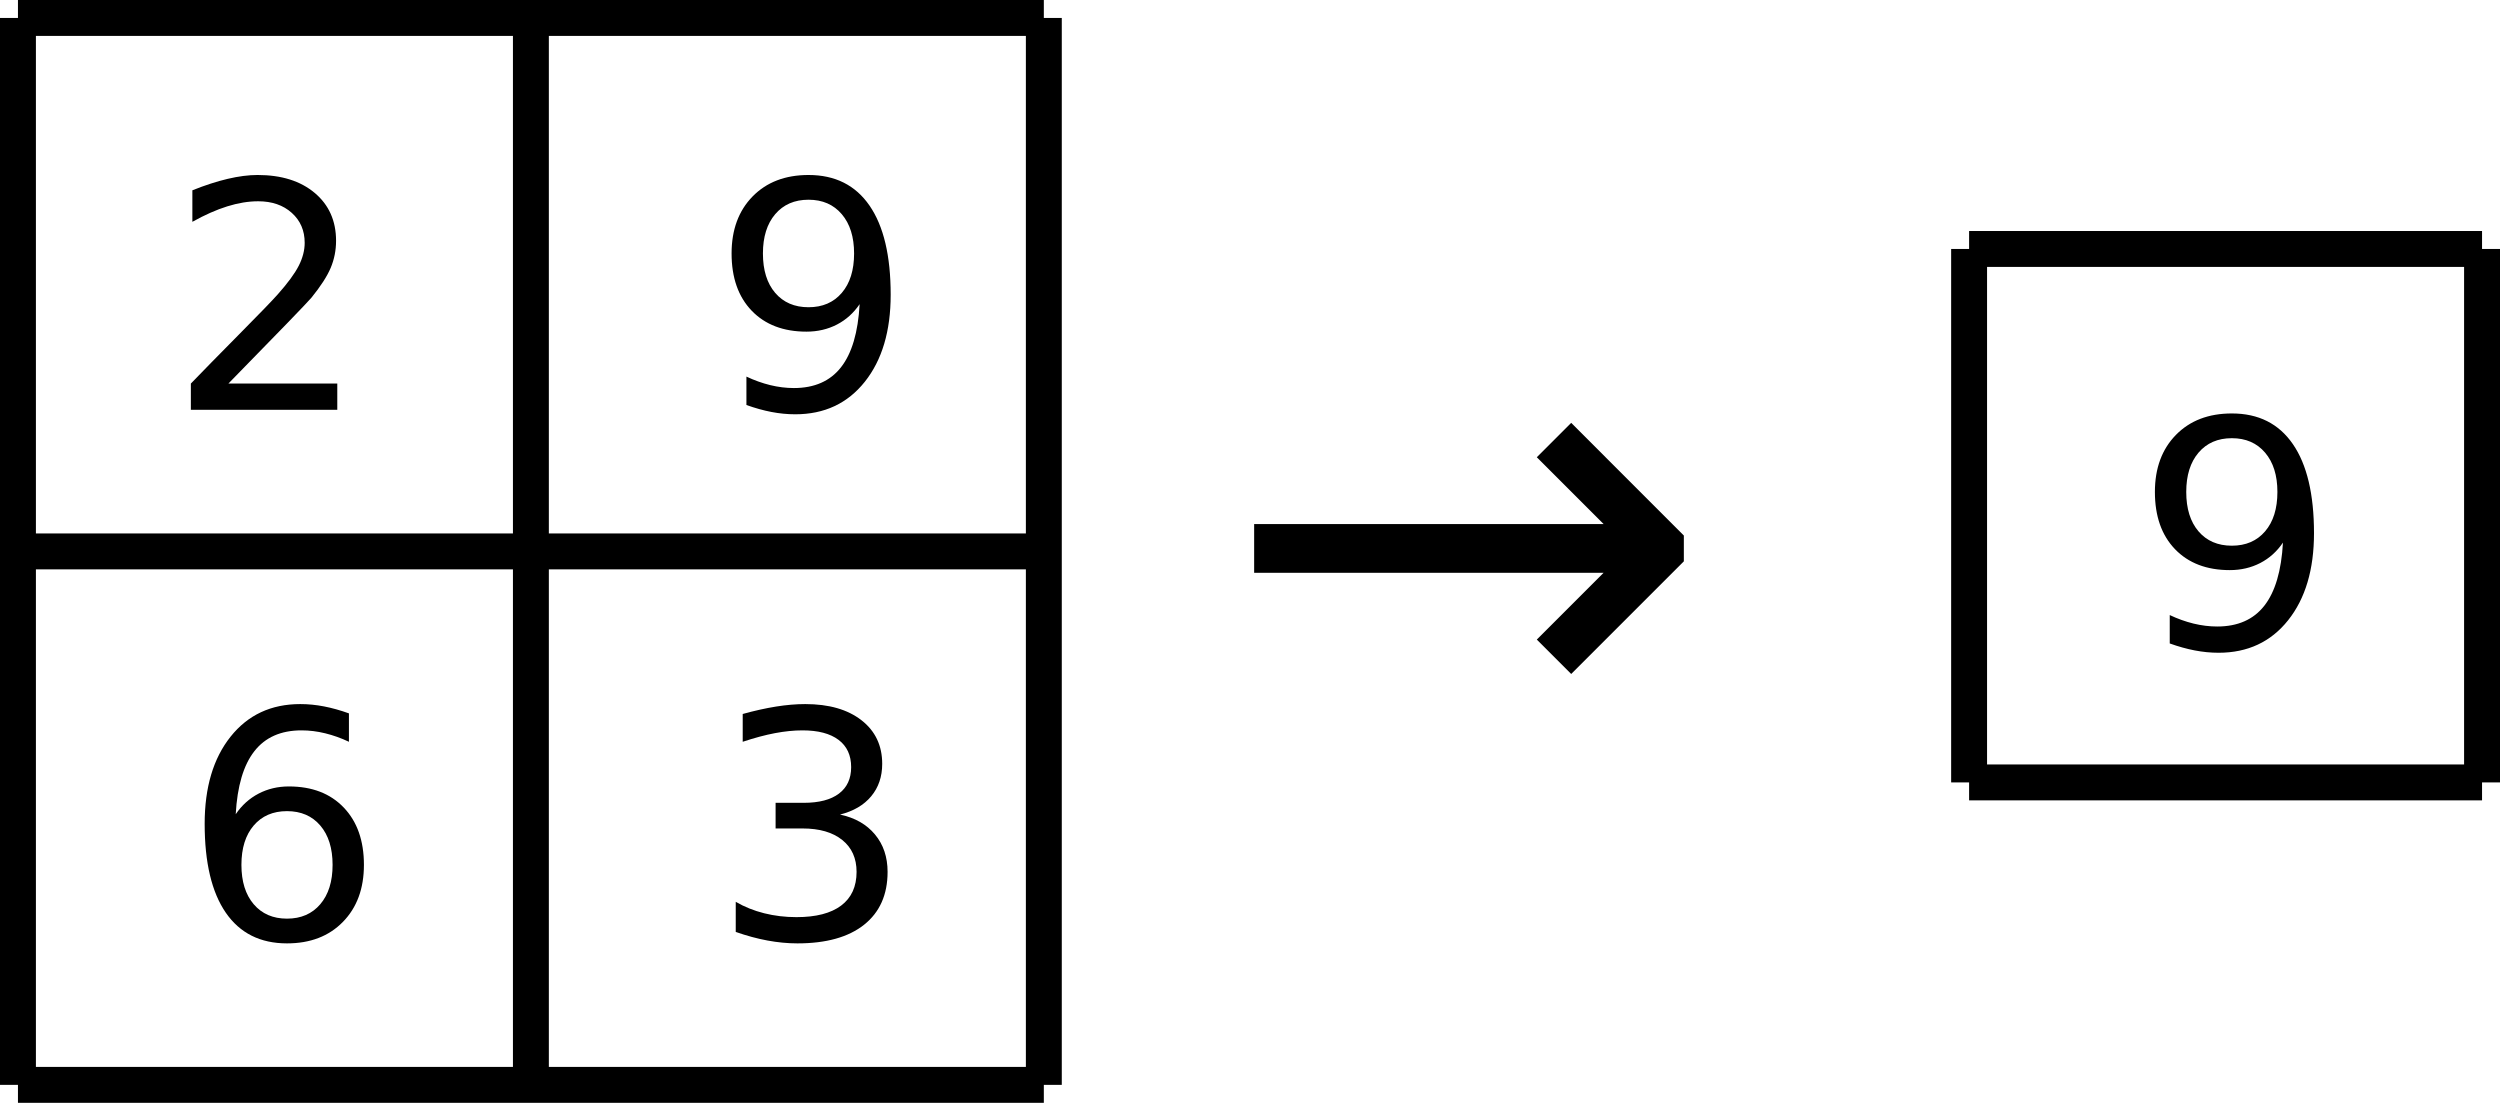
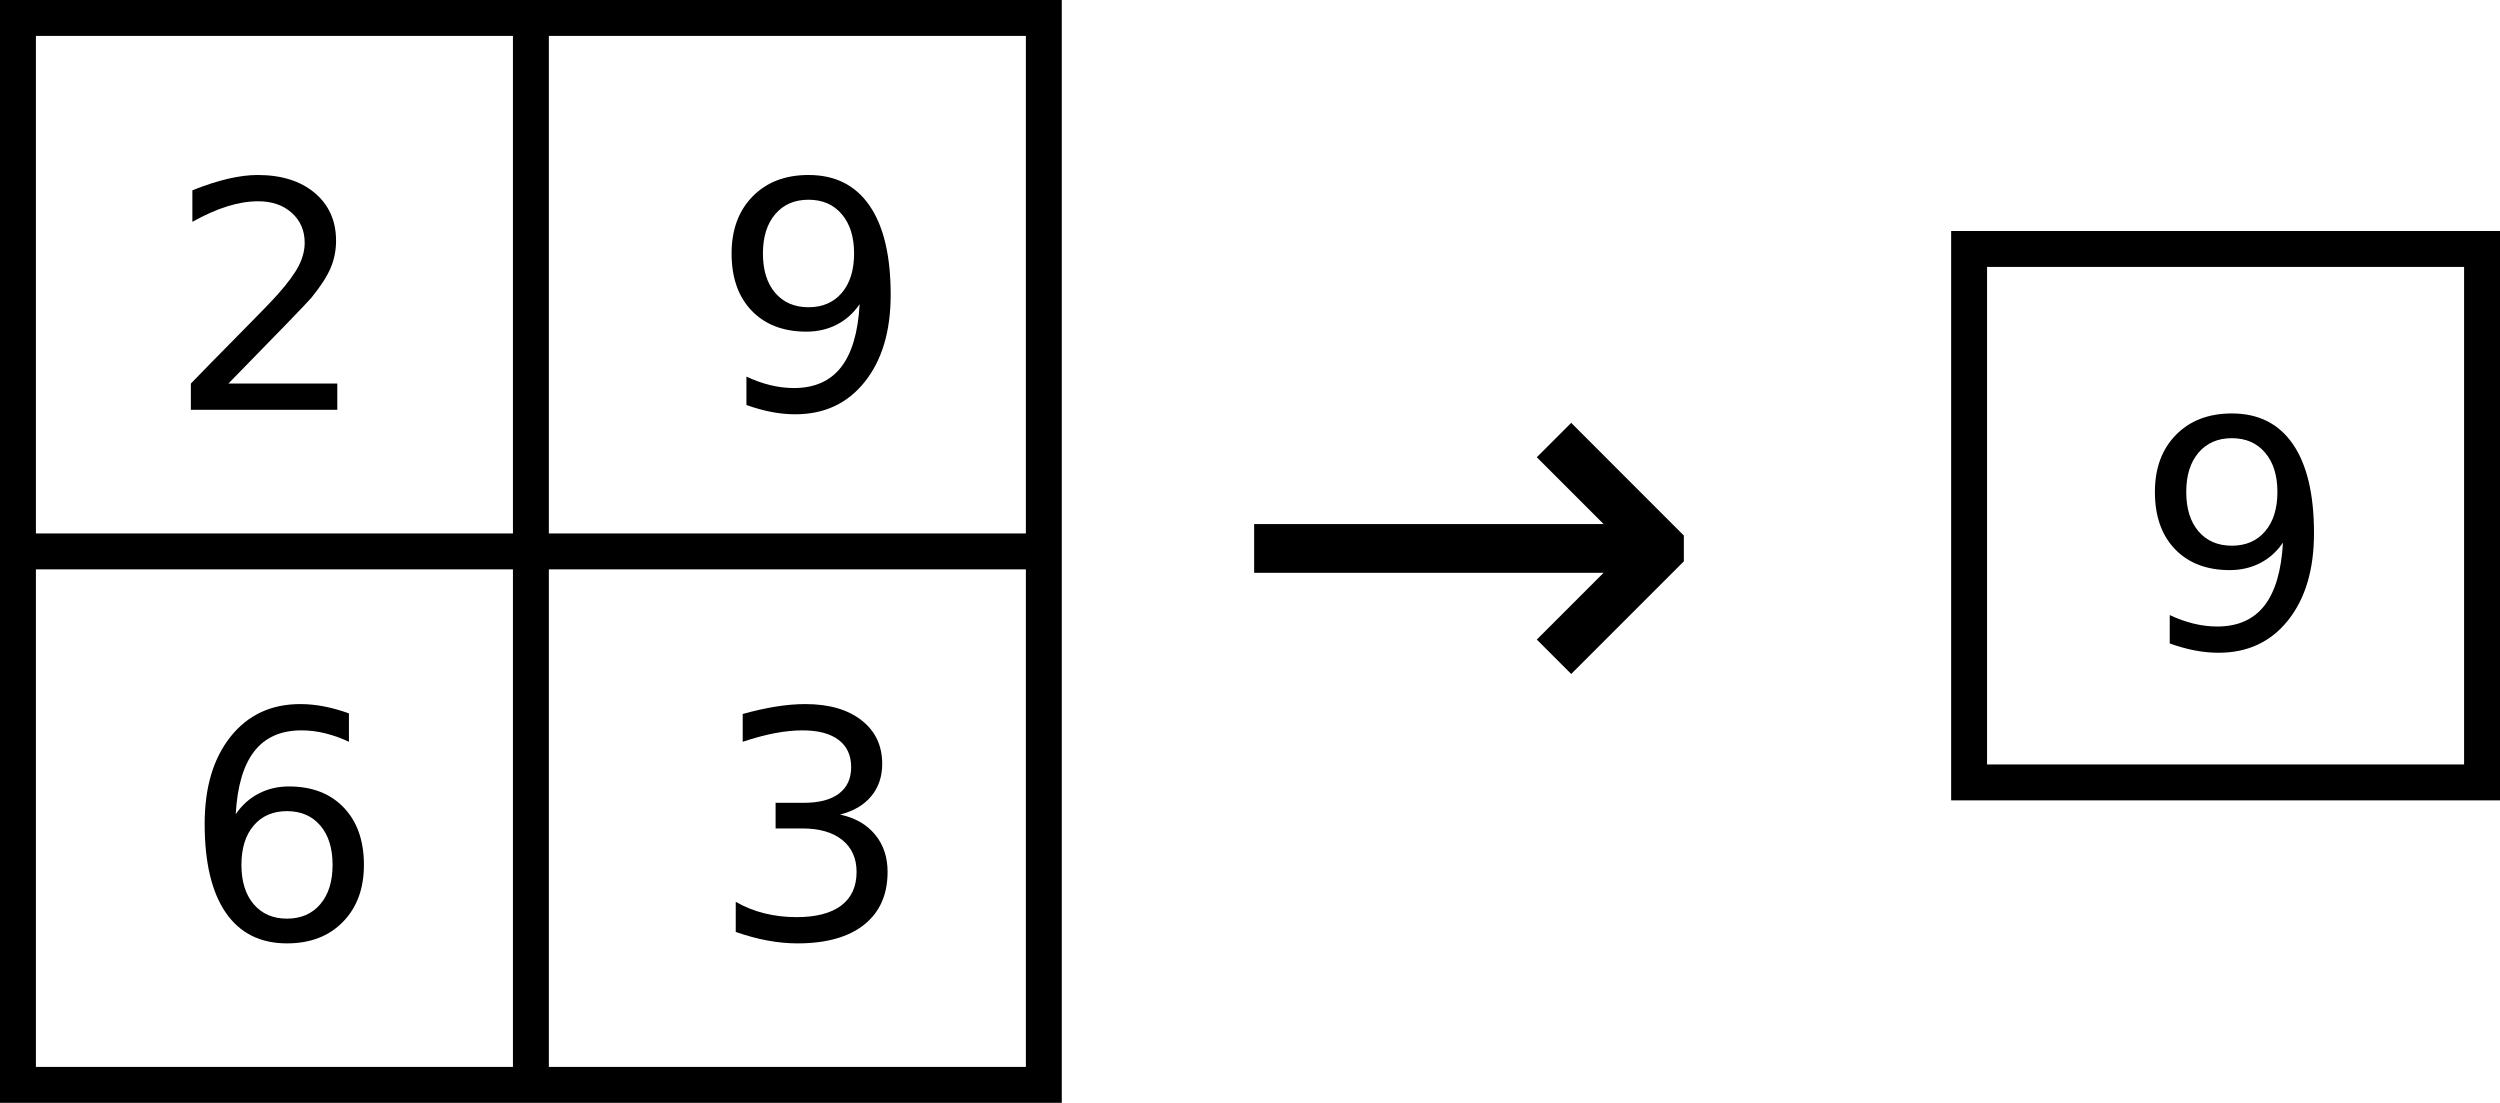
<svg xmlns="http://www.w3.org/2000/svg" width="958.527" height="422.831" id="svg3006" version="1.1">
  <defs id="defs3008">
    </defs>
  <g id="layer1" transform="translate(-2327.498,-312.7193)">
    <path style="fill:none;stroke:#000000;stroke-width:13.767;stroke-miterlimit:4;stroke-opacity:1" d="m -640.859,79.603 -786.663,0 m 786.663,204.532 -786.663,0 m 786.663,204.532 -786.663,0 m 786.663,204.532 -786.663,0 m 786.663,204.532 -786.663,0 m 786.663,-818.13 0,818.13 m -196.666,-818.13 0,818.13 m -196.666,-818.13 0,818.13 m -196.666,-818.13 0,818.13 m -196.666,-818.13 0,818.13" id="rect3016" />
    <path id="path3793" d="m 190.57,188.174 -589.998,0 m 589.998,204.532 -589.998,0 m 589.998,204.532 -589.998,0 m 589.998,204.532 -589.998,0 m 589.998,-613.597 0,613.597 m -196.666,-613.597 0,613.597 m -196.666,-613.597 0,613.597 m -196.666,-613.597 0,613.597" style="fill:none;stroke:#000000;stroke-width:13.767;stroke-miterlimit:4;stroke-opacity:1" />
    <path style="fill:none;stroke:#000000;stroke-width:13.767;stroke-miterlimit:4;stroke-opacity:1" d="m 870.57,282.46 -393.332,0 m 393.332,204.532 -393.332,0 m 393.332,204.532 -393.332,0 m 393.332,-409.065 0,409.065 m -196.666,-409.065 0,409.065 m -196.666,-409.065 0,409.065" id="path3797" />
    <text xml:space="preserve" style="font-size:121.302px;font-style:normal;font-weight:normal;fill:#000000;fill-opacity:1;stroke:none;font-family:Bitstream Vera Sans" x="-1368.216" y="229.846" id="text3801">
      <tspan id="tspan3803" x="-1368.216" y="229.846">0</tspan>
    </text>
    <text xml:space="preserve" style="font-size:121.302px;font-style:normal;font-weight:normal;fill:#000000;fill-opacity:1;stroke:none;font-family:Bitstream Vera Sans" x="-1169.987" y="430.803" id="text3801-5">
      <tspan id="tspan3803-7" x="-1169.987" y="430.803">0</tspan>
    </text>
    <text id="text3830" y="636.518" x="-972.844" style="font-size:121.302px;font-style:normal;font-weight:normal;fill:#000000;fill-opacity:1;stroke:none;font-family:Bitstream Vera Sans" xml:space="preserve">
      <tspan y="636.518" x="-972.844" id="tspan3832">0</tspan>
    </text>
    <text id="text3834" y="424.132" x="-1365.359" style="font-size:121.302px;font-style:normal;font-weight:normal;fill:#000000;fill-opacity:1;stroke:none;font-family:Bitstream Vera Sans" xml:space="preserve">
      <tspan y="424.132" x="-1365.359" id="tspan3836">1</tspan>
    </text>
    <text xml:space="preserve" style="font-size:121.302px;font-style:normal;font-weight:normal;fill:#000000;fill-opacity:1;stroke:none;font-family:Bitstream Vera Sans" x="-1165.359" y="638.417" id="text3838">
      <tspan id="tspan3840" x="-1165.359" y="638.417">1</tspan>
    </text>
    <text id="text3842" y="229.846" x="-768.216" style="font-size:121.302px;font-style:normal;font-weight:normal;fill:#000000;fill-opacity:1;stroke:none;font-family:Bitstream Vera Sans" xml:space="preserve">
      <tspan y="229.846" x="-768.216" id="tspan3844">1</tspan>
    </text>
    <text xml:space="preserve" style="font-size:121.302px;font-style:normal;font-weight:normal;fill:#000000;fill-opacity:1;stroke:none;font-family:Bitstream Vera Sans" x="-333.931" y="344.132" id="text3846">
      <tspan id="tspan3848" x="-333.931" y="344.132">1</tspan>
    </text>
    <text id="text3850" y="544.132" x="-142.502" style="font-size:121.302px;font-style:normal;font-weight:normal;fill:#000000;fill-opacity:1;stroke:none;font-family:Bitstream Vera Sans" xml:space="preserve">
      <tspan y="544.132" x="-142.502" id="tspan3852">1</tspan>
    </text>
    <text xml:space="preserve" style="font-size:121.302px;font-style:normal;font-weight:normal;fill:#000000;fill-opacity:1;stroke:none;font-family:Bitstream Vera Sans" x="60.355" y="749.846" id="text3854">
      <tspan id="tspan3856" x="60.355" y="749.846">1</tspan>
    </text>
    <text id="text3858" y="749.846" x="60.355" style="font-size:121.302px;font-style:normal;font-weight:normal;fill:#000000;fill-opacity:1;stroke:none;font-family:Bitstream Vera Sans" xml:space="preserve">
      <tspan y="749.846" x="60.355" id="tspan3860">1</tspan>
    </text>
    <text id="text3862" y="222.232" x="-972.844" style="font-size:121.302px;font-style:normal;font-weight:normal;fill:#000000;fill-opacity:1;stroke:none;font-family:Bitstream Vera Sans" xml:space="preserve">
      <tspan y="222.232" x="-972.844" id="tspan3864">0</tspan>
    </text>
    <text xml:space="preserve" style="font-size:121.302px;font-style:normal;font-weight:normal;fill:#000000;fill-opacity:1;stroke:none;font-family:Bitstream Vera Sans" x="-335.701" y="536.518" id="text3866">
      <tspan id="tspan3868" x="-335.701" y="536.518">0</tspan>
    </text>
    <text id="text3870" y="745.089" x="-329.987" style="font-size:121.302px;font-style:normal;font-weight:normal;fill:#000000;fill-opacity:1;stroke:none;font-family:Bitstream Vera Sans" xml:space="preserve">
      <tspan y="745.089" x="-329.987" id="tspan3872">0</tspan>
    </text>
    <text xml:space="preserve" style="font-size:121.302px;font-style:normal;font-weight:normal;fill:#000000;fill-opacity:1;stroke:none;font-family:Bitstream Vera Sans" x="-141.415" y="747.946" id="text3874">
      <tspan id="tspan3876" x="-141.415" y="747.946">0</tspan>
    </text>
    <text id="text3878" y="542.232" x="55.727" style="font-size:121.302px;font-style:normal;font-weight:normal;fill:#000000;fill-opacity:1;stroke:none;font-family:Bitstream Vera Sans" xml:space="preserve">
      <tspan y="542.232" x="55.727" id="tspan3880">0</tspan>
    </text>
    <text xml:space="preserve" style="font-size:121.302px;font-style:normal;font-weight:normal;fill:#000000;fill-opacity:1;stroke:none;font-family:Bitstream Vera Sans" x="58.585" y="336.518" id="text3882">
      <tspan id="tspan3884" x="58.585" y="336.518">0</tspan>
    </text>
    <text id="text3886" y="336.518" x="-141.415" style="font-size:121.302px;font-style:normal;font-weight:normal;fill:#000000;fill-opacity:1;stroke:none;font-family:Bitstream Vera Sans" xml:space="preserve">
      <tspan y="336.518" x="-141.415" id="tspan3888">0</tspan>
    </text>
    <text xml:space="preserve" style="font-size:121.302px;font-style:normal;font-weight:normal;fill:#000000;fill-opacity:1;stroke:none;font-family:Bitstream Vera Sans" x="-767.13" y="642.232" id="text3890">
      <tspan id="tspan3892" x="-767.13" y="642.232">2</tspan>
    </text>
    <text xml:space="preserve" style="font-size:121.302px;font-style:normal;font-weight:normal;fill:#000000;fill-opacity:1;stroke:none;font-family:Bitstream Vera Sans" x="-769.987" y="430.803" id="text3894">
      <tspan id="tspan3896" x="-769.987" y="430.803">0</tspan>
    </text>
    <text id="text3898" y="227.946" x="-1167.13" style="font-size:121.302px;font-style:normal;font-weight:normal;fill:#000000;fill-opacity:1;stroke:none;font-family:Bitstream Vera Sans" xml:space="preserve">
      <tspan y="227.946" x="-1167.13" id="tspan3900">2</tspan>
    </text>
    <text xml:space="preserve" style="font-size:121.302px;font-style:normal;font-weight:normal;fill:#000000;fill-opacity:1;stroke:none;font-family:Bitstream Vera Sans" x="-1367.13" y="845.089" id="text3902">
      <tspan id="tspan3904" x="-1367.13" y="845.089">2</tspan>
    </text>
    <text id="text3906" y="845.089" x="-1169.987" style="font-size:121.302px;font-style:normal;font-weight:normal;fill:#000000;fill-opacity:1;stroke:none;font-family:Bitstream Vera Sans" xml:space="preserve">
      <tspan y="845.089" x="-1169.987" id="tspan3908">2</tspan>
    </text>
    <text xml:space="preserve" style="font-size:121.302px;font-style:normal;font-weight:normal;fill:#000000;fill-opacity:1;stroke:none;font-family:Bitstream Vera Sans" x="-967.129" y="842.232" id="text3910">
      <tspan id="tspan3912" x="-967.129" y="842.232">2</tspan>
    </text>
    <text id="text3914" y="841.275" x="-771.074" style="font-size:121.302px;font-style:normal;font-weight:normal;fill:#000000;fill-opacity:1;stroke:none;font-family:Bitstream Vera Sans" xml:space="preserve">
      <tspan y="841.275" x="-771.074" id="tspan3916">1</tspan>
    </text>
    <text xml:space="preserve" style="font-size:121.302px;font-style:normal;font-weight:normal;fill:#000000;fill-opacity:1;stroke:none;font-family:Bitstream Vera Sans" x="-1365.359" y="632.703" id="text3918">
      <tspan id="tspan3920" x="-1365.359" y="632.703">3</tspan>
    </text>
    <text id="text3922" y="435.56" x="-968.216" style="font-size:121.302px;font-style:normal;font-weight:normal;fill:#000000;fill-opacity:1;stroke:none;font-family:Bitstream Vera Sans" xml:space="preserve">
      <tspan y="435.56" x="-968.216" id="tspan3924">3</tspan>
    </text>
    <text id="text3926" y="432.703" x="534.641" style="font-size:121.302px;font-style:normal;font-weight:normal;fill:#000000;fill-opacity:1;stroke:none;font-family:Bitstream Vera Sans" xml:space="preserve">
      <tspan y="432.703" x="534.641" id="tspan3928">0</tspan>
    </text>
    <text xml:space="preserve" style="font-size:121.302px;font-style:normal;font-weight:normal;fill:#000000;fill-opacity:1;stroke:none;font-family:Bitstream Vera Sans" x="743.212" y="432.703" id="text3930">
      <tspan id="tspan3932" x="743.212" y="432.703">7</tspan>
    </text>
    <text id="text3010" y="562.124" x="-618.793" style="font-size:225.096px;font-style:normal;font-weight:normal;fill:#000000;fill-opacity:1;stroke:none;font-family:Bitstream Vera Sans" xml:space="preserve">
      <tspan y="562.124" x="-618.793" id="tspan3012">×</tspan>
    </text>
    <text xml:space="preserve" style="font-size:225.096px;font-style:normal;font-weight:normal;fill:#000000;fill-opacity:1;stroke:none;font-family:Bitstream Vera Sans" x="235.493" y="562.124" id="text3014">
      <tspan id="tspan3016" x="235.493" y="562.124">→</tspan>
    </text>
    <text xml:space="preserve" style="font-size:121.302px;font-style:normal;font-weight:normal;fill:#000000;fill-opacity:1;stroke:none;font-family:Bitstream Vera Sans" x="540.355" y="635.56" id="text3018">
      <tspan id="tspan3020" x="540.355" y="635.56">4</tspan>
    </text>
    <text id="text3022" y="635.56" x="743.212" style="font-size:121.302px;font-style:normal;font-weight:normal;fill:#000000;fill-opacity:1;stroke:none;font-family:Bitstream Vera Sans" xml:space="preserve">
      <tspan y="635.56" x="743.212" id="tspan3024">1</tspan>
    </text>
    <text id="text3026" y="559.267" x="904.065" style="font-size:225.096px;font-style:normal;font-weight:normal;fill:#000000;fill-opacity:1;stroke:none;font-family:Bitstream Vera Sans" xml:space="preserve">
      <tspan y="559.267" x="904.065" id="tspan3028">+</tspan>
    </text>
-     <path id="path3030" d="m 3279.141,408.174 -196.666,0 m 196.666,204.532 -196.666,0 m 196.666,-204.532 0,204.532 m -196.666,-204.532 0,204.532" style="fill:none;stroke:#000000;stroke-width:13.767;stroke-miterlimit:4;stroke-opacity:1" />
-     <text xml:space="preserve" style="font-size:121.302px;font-style:normal;font-weight:normal;fill:#000000;fill-opacity:1;stroke:none;font-family:Bitstream Vera Sans" x="3146.069" y="561.275" id="text3034">
+     <path id="path3030" d="m 3279.141,408.174 -196.666,0 m 196.666,204.532 -196.666,0 m 196.666,-204.532 0,204.532 m -196.666,-204.532 0,204.532" style="fill:none;stroke:#000000;stroke-width:13.767;stroke-miterlimit:4;stroke-opacity:1;stroke-dasharray:none;stroke-linejoin:miter;stroke-linecap:square" />
+     <text xml:space="preserve" style="font-size:121.302px;font-style:normal;font-weight:normal;fill:#000000;fill-opacity:1;stroke:none;font-family:Bitstream Vera Sans;stroke-width:13.767;stroke-miterlimit:4;stroke-dasharray:none;stroke-linejoin:miter;stroke-linecap:square" x="3146.069" y="561.275" id="text3034">
      <tspan id="tspan3036" x="3146.069" y="561.275">9</tspan>
    </text>
-     <text id="text3038" y="593.553" x="2795.493" style="font-size:225.096px;font-style:normal;font-weight:normal;fill:#000000;fill-opacity:1;stroke:none;font-family:Bitstream Vera Sans" xml:space="preserve">
+     <text id="text3038" y="593.553" x="2795.493" style="font-size:225.096px;font-style:normal;font-weight:normal;fill:#000000;fill-opacity:1;stroke:none;font-family:Bitstream Vera Sans;stroke-width:13.767;stroke-miterlimit:4;stroke-dasharray:none;stroke-linejoin:miter;stroke-linecap:square" xml:space="preserve">
      <tspan y="593.553" x="2795.493" id="tspan3040">→</tspan>
    </text>
-     <path id="path3042" d="m 2727.713,319.603 -393.332,0 m 393.332,204.532 -393.332,0 m 393.332,204.532 -393.332,0 m 393.332,-409.065 0,409.065 m -196.666,-409.065 0,409.065 m -196.666,-409.065 0,409.065" style="fill:none;stroke:#000000;stroke-width:13.767;stroke-miterlimit:4;stroke-opacity:1" />
-     <text xml:space="preserve" style="font-size:121.302px;font-style:normal;font-weight:normal;fill:#000000;fill-opacity:1;stroke:none;font-family:Bitstream Vera Sans" x="2391.784" y="469.846" id="text3044">
+     <path id="path3042" d="m 2727.713,319.603 -393.332,0 m 393.332,204.532 -393.332,0 m 393.332,204.532 -393.332,0 m 393.332,-409.065 0,409.065 m -196.666,-409.065 0,409.065 m -196.666,-409.065 0,409.065" style="fill:none;stroke:#000000;stroke-width:13.767;stroke-miterlimit:4;stroke-opacity:1;stroke-dasharray:none;stroke-linejoin:miter;stroke-linecap:square" />
+     <text xml:space="preserve" style="font-size:121.302px;font-style:normal;font-weight:normal;fill:#000000;fill-opacity:1;stroke:none;font-family:Bitstream Vera Sans;stroke-width:13.767;stroke-miterlimit:4;stroke-dasharray:none;stroke-linejoin:miter;stroke-linecap:square" x="2391.784" y="469.846" id="text3044">
      <tspan id="tspan3046" x="2391.784" y="469.846">2</tspan>
    </text>
-     <text id="text3048" y="469.846" x="2600.355" style="font-size:121.302px;font-style:normal;font-weight:normal;fill:#000000;fill-opacity:1;stroke:none;font-family:Bitstream Vera Sans" xml:space="preserve">
+     <text id="text3048" y="469.846" x="2600.355" style="font-size:121.302px;font-style:normal;font-weight:normal;fill:#000000;fill-opacity:1;stroke:none;font-family:Bitstream Vera Sans;stroke-width:13.767;stroke-miterlimit:4;stroke-dasharray:none;stroke-linejoin:miter;stroke-linecap:square" xml:space="preserve">
      <tspan y="469.846" x="2600.355" id="tspan3050">9</tspan>
    </text>
-     <text id="text3052" y="672.703" x="2397.498" style="font-size:121.302px;font-style:normal;font-weight:normal;fill:#000000;fill-opacity:1;stroke:none;font-family:Bitstream Vera Sans" xml:space="preserve">
+     <text id="text3052" y="672.703" x="2397.498" style="font-size:121.302px;font-style:normal;font-weight:normal;fill:#000000;fill-opacity:1;stroke:none;font-family:Bitstream Vera Sans;stroke-width:13.767;stroke-miterlimit:4;stroke-dasharray:none;stroke-linejoin:miter;stroke-linecap:square" xml:space="preserve">
      <tspan y="672.703" x="2397.498" id="tspan3054">6</tspan>
    </text>
-     <text xml:space="preserve" style="font-size:121.302px;font-style:normal;font-weight:normal;fill:#000000;fill-opacity:1;stroke:none;font-family:Bitstream Vera Sans" x="2600.355" y="672.703" id="text3056">
+     <text xml:space="preserve" style="font-size:121.302px;font-style:normal;font-weight:normal;fill:#000000;fill-opacity:1;stroke:none;font-family:Bitstream Vera Sans;stroke-width:13.767;stroke-miterlimit:4;stroke-dasharray:none;stroke-linejoin:miter;stroke-linecap:square" x="2600.355" y="672.703" id="text3056">
      <tspan id="tspan3058" x="2600.355" y="672.703">3</tspan>
    </text>
    <text xml:space="preserve" style="font-size:40px;font-style:normal;font-weight:normal;fill:#000000;fill-opacity:1;stroke:none;font-family:Bitstream Vera Sans" x="177.143" y="926.182" id="text3062" transform="translate(-1434.406,72.71932)">
      <tspan id="tspan3064" x="177.143" y="926.182" />
    </text>
    <text xml:space="preserve" style="font-size:76.982px;font-style:normal;font-weight:normal;fill:#000000;fill-opacity:1;stroke:none;font-family:Bitstream Vera Sans" x="-1222.228" y="1030.188" id="text3066">
      <tspan id="tspan3068" x="-1222.228" y="1030.188">入力データ</tspan>
    </text>
    <text id="text3070" y="901.616" x="-242.228" style="font-size:76.982px;font-style:normal;font-weight:normal;fill:#000000;fill-opacity:1;stroke:none;font-family:Bitstream Vera Sans" xml:space="preserve">
      <tspan y="901.616" x="-242.228" id="tspan3072">フィルタ</tspan>
    </text>
    <text xml:space="preserve" style="font-size:76.982px;font-style:normal;font-weight:normal;fill:#000000;fill-opacity:1;stroke:none;font-family:Bitstream Vera Sans" x="1072.058" y="701.616" id="text3074">
      <tspan id="tspan3076" x="1072.058" y="701.616">バイアス</tspan>
    </text>
    <text id="text3078" y="1255.902" x="769.201" style="font-size:76.982px;font-style:normal;font-weight:normal;fill:#000000;fill-opacity:1;stroke:none;font-family:Bitstream Vera Sans" xml:space="preserve">
      <tspan y="1255.902" x="769.201" id="tspan3080">特徴マップ</tspan>
    </text>
  </g>
</svg>
